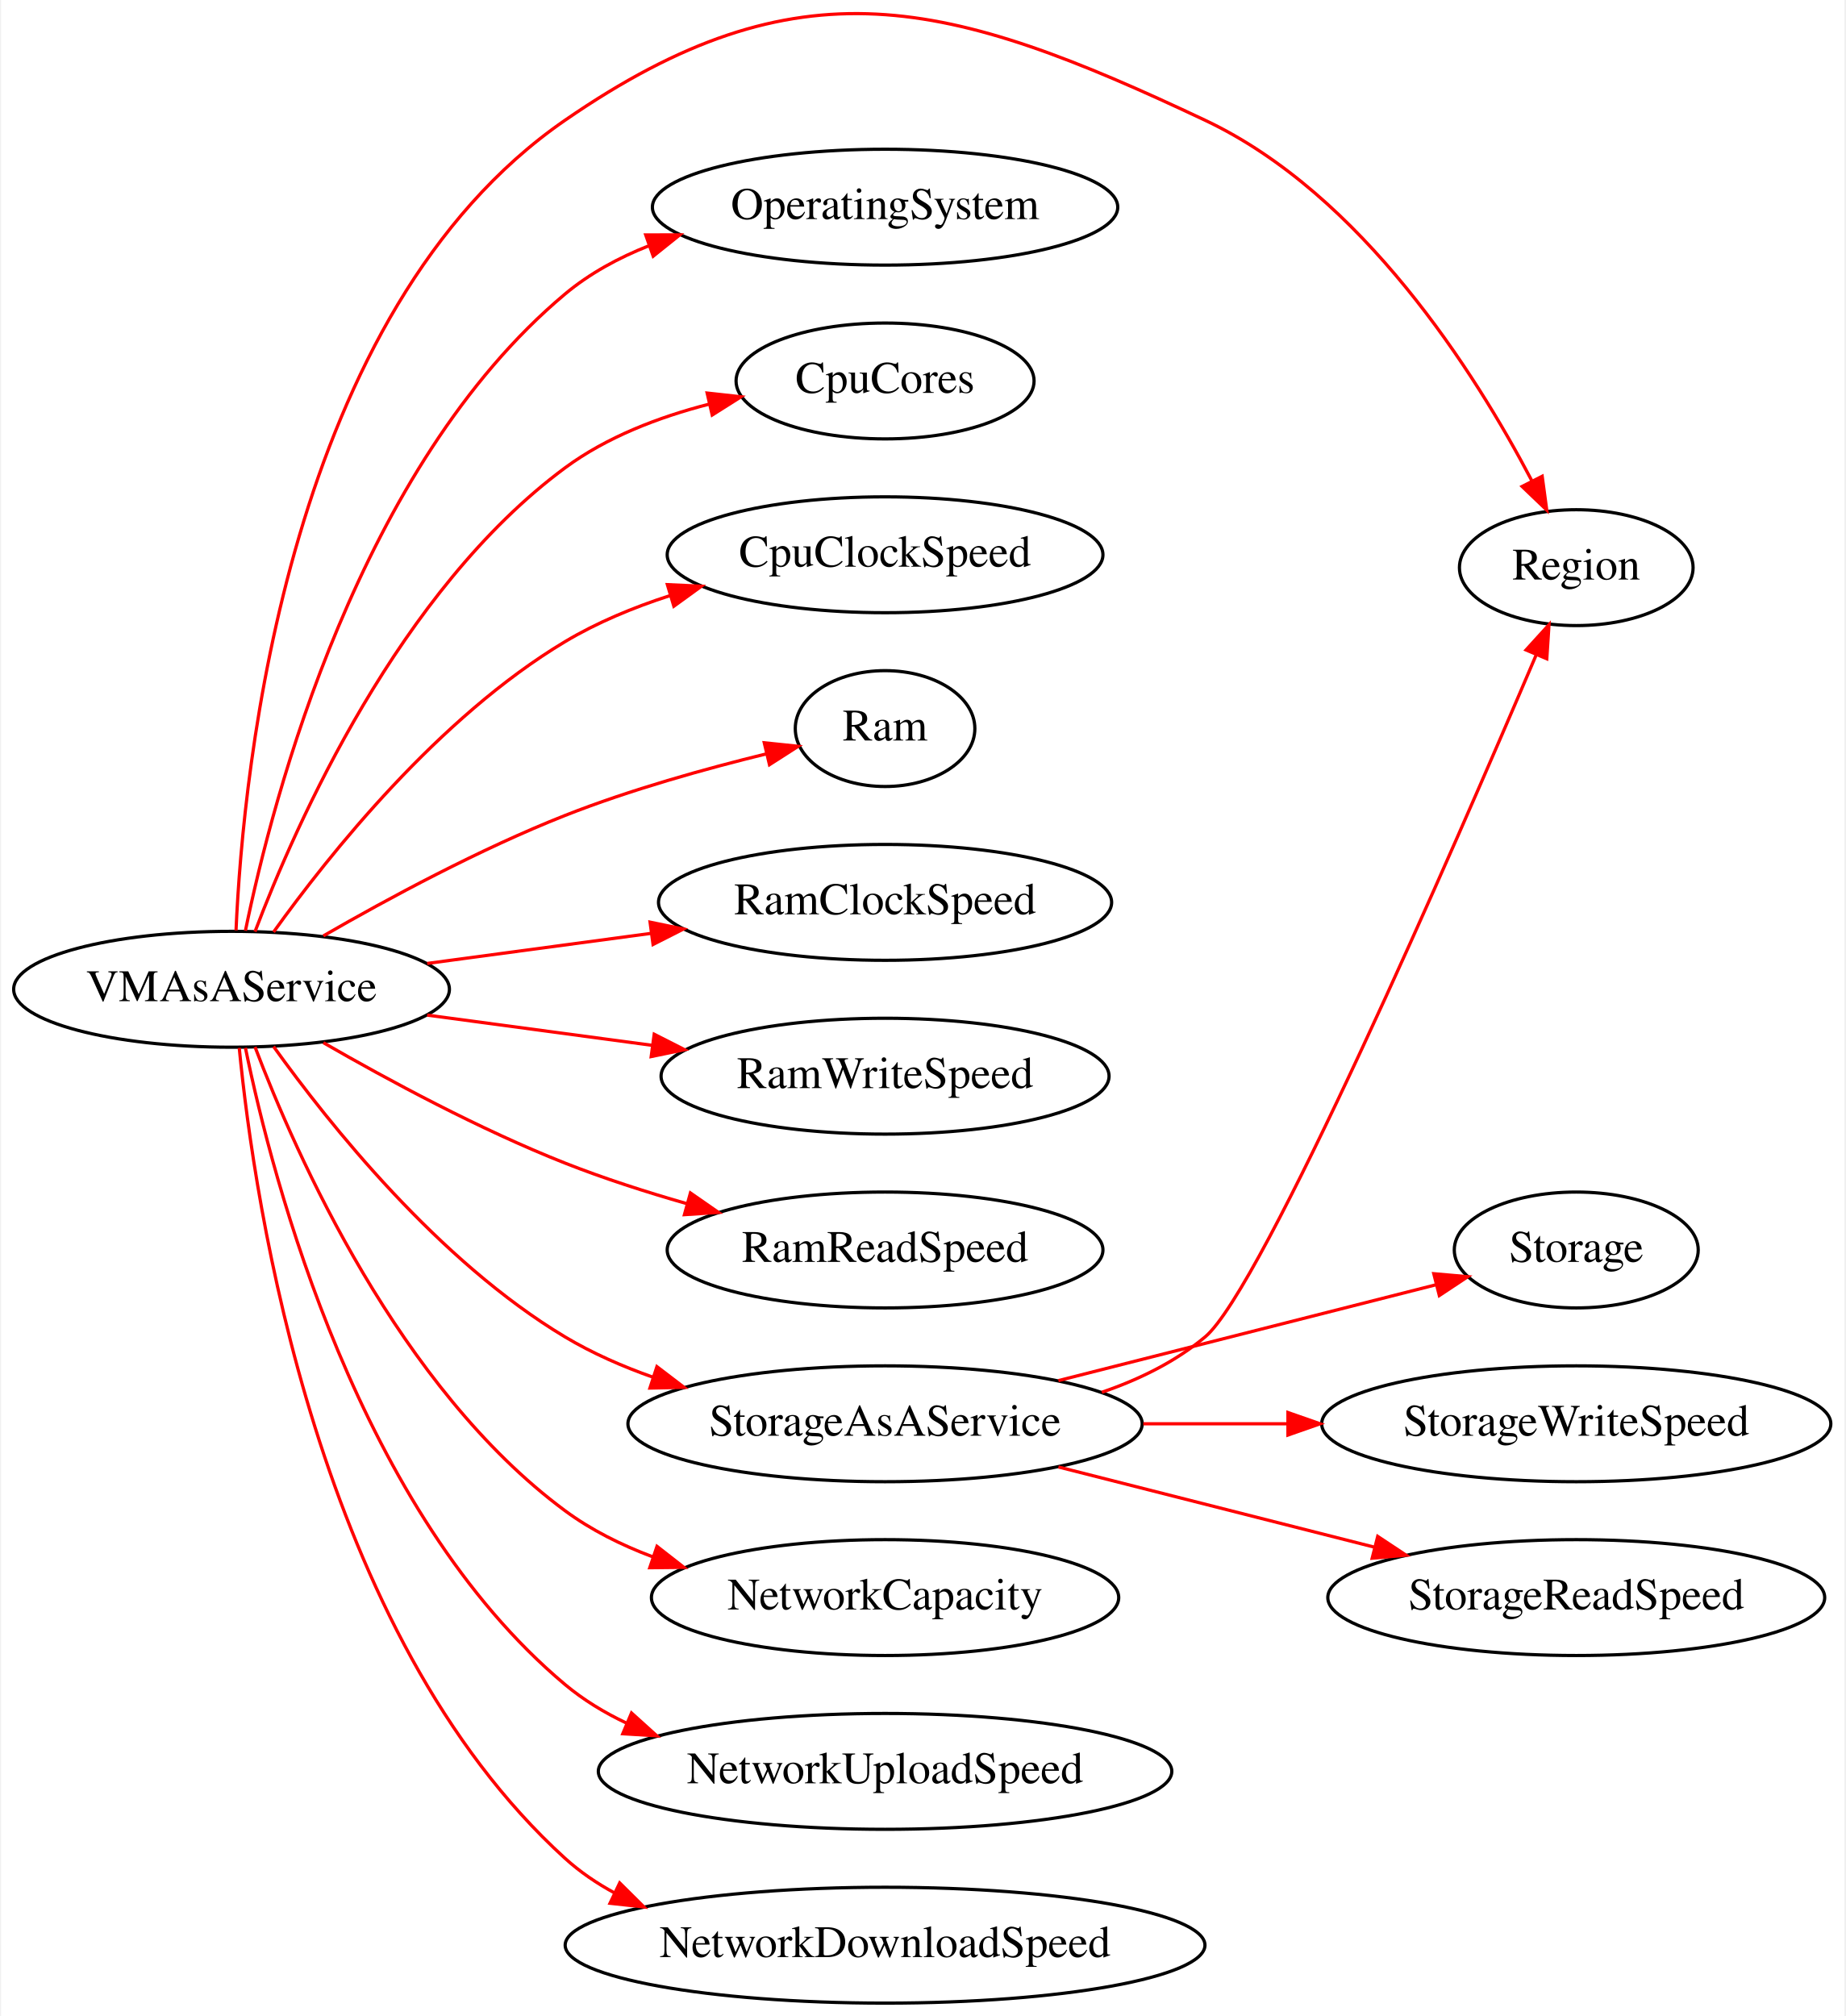
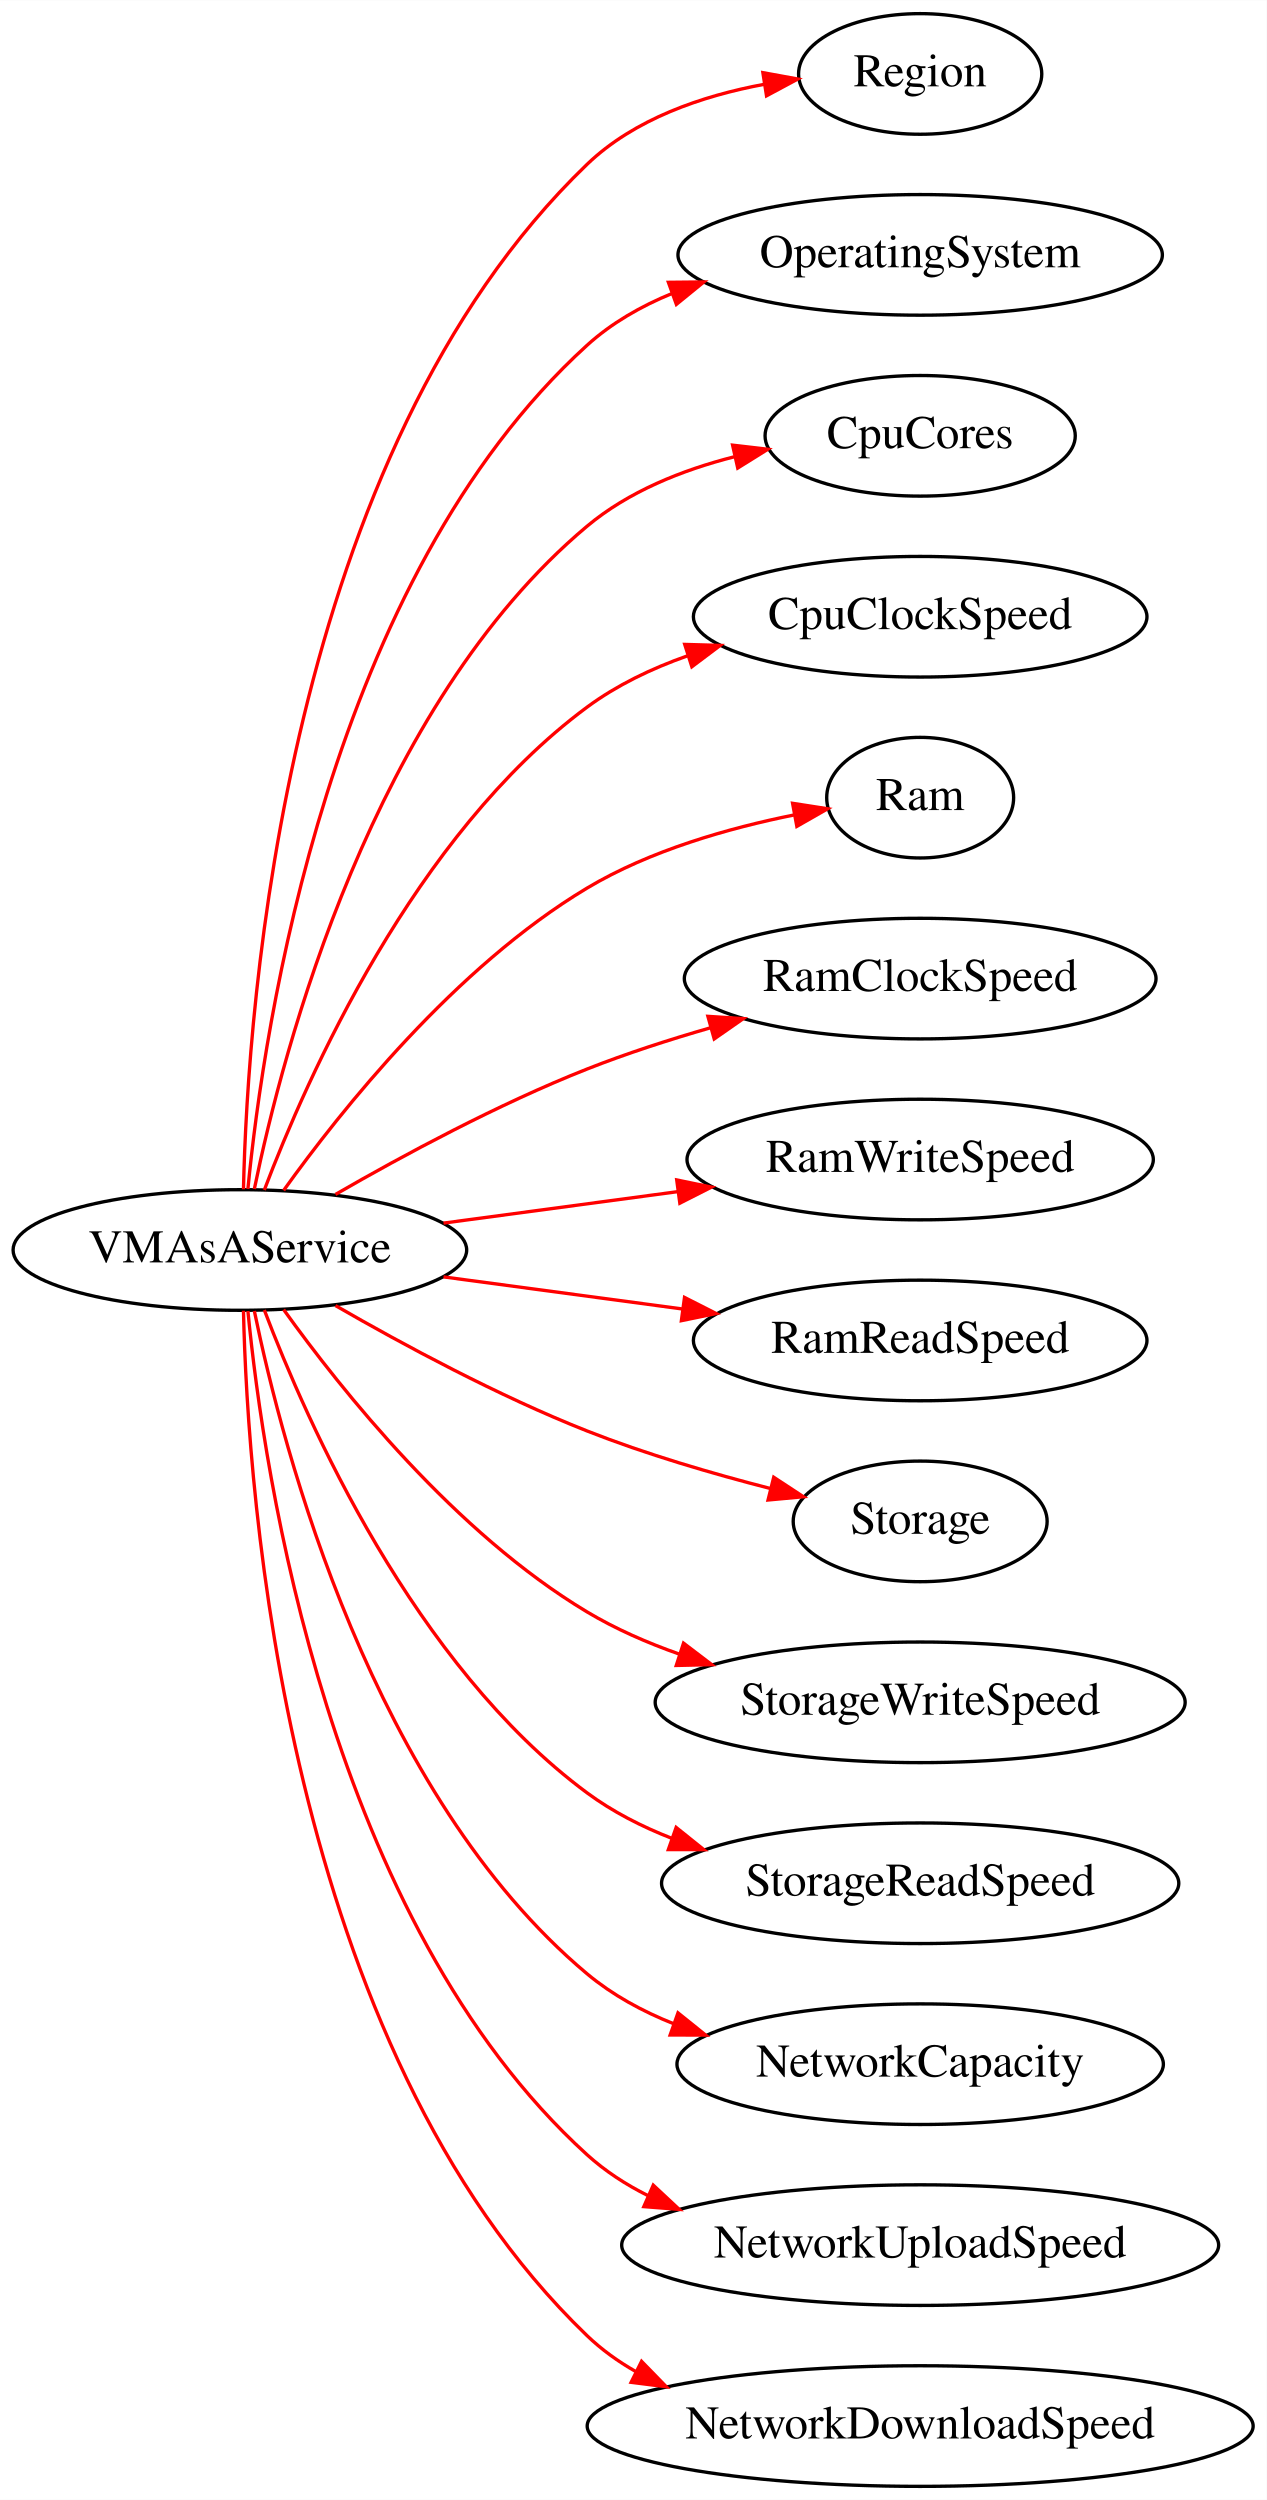
- <svg xmlns="http://www.w3.org/2000/svg" width="573pt" height="626pt" viewBox="0.00 0.00 572.66 626.37">
-   <g id="graph0" class="graph" transform="scale(1 1) rotate(0) translate(4 622.368)">
-     <polygon fill="white" stroke="none" points="-4,4 -4,-622.368 568.656,-622.368 568.656,4 -4,4" />
+ <svg xmlns="http://www.w3.org/2000/svg" width="378pt" height="746pt" viewBox="0.00 0.00 378.07 746.00">
+   <g id="graph0" class="graph" transform="scale(1 1) rotate(0) translate(4 742)">
+     <polygon fill="white" stroke="none" points="-4,4 -4,-742 374.07,-742 374.07,4 -4,4" />
    <g id="node1" class="node">
-       <ellipse fill="none" stroke="black" cx="67.594" cy="-315" rx="67.688" ry="18" />
-       <text text-anchor="middle" x="67.594" y="-311.3" font-family="Times,serif" font-size="14.00">VMAsAService</text>
+       <ellipse fill="none" stroke="black" cx="67.594" cy="-369" rx="67.688" ry="18" />
+       <text text-anchor="middle" x="67.594" y="-365.3" font-family="Times,serif" font-size="14.00">VMAsAService</text>
    </g>
    <g id="node2" class="node">
-       <ellipse fill="none" stroke="black" cx="485.363" cy="-446" rx="36.294" ry="18" />
-       <text text-anchor="middle" x="485.363" y="-442.3" font-family="Times,serif" font-size="14.00">Region</text>
+       <ellipse fill="none" stroke="black" cx="270.629" cy="-720" rx="36.294" ry="18" />
+       <text text-anchor="middle" x="270.629" y="-716.3" font-family="Times,serif" font-size="14.00">Region</text>
    </g>
    <g id="edge1" class="edge">
-       <path fill="none" stroke="red" d="M68.991,-333.306C71.196,-383.87 85.124,-525.635 171.188,-585 243.949,-635.189 290.147,-622.755 370.07,-585 418.921,-561.923 453.927,-506.597 471.501,-473.12" />
-       <polygon fill="red" stroke="red" points="474.778,-474.397 476.193,-463.897 468.539,-471.224 474.778,-474.397" />
+       <path fill="none" stroke="red" d="M68.663,-387.125C69.892,-441.777 81.245,-606.496 171.188,-693 185.306,-706.578 205.584,-713.465 224.071,-716.907" />
+       <polygon fill="red" stroke="red" points="223.684,-720.389 234.107,-718.485 224.772,-713.474 223.684,-720.389" />
    </g>
    <g id="node3" class="node">
-       <ellipse fill="none" stroke="black" cx="270.629" cy="-558" rx="72.287" ry="18" />
-       <text text-anchor="middle" x="270.629" y="-554.3" font-family="Times,serif" font-size="14.00">OperatingSystem</text>
+       <ellipse fill="none" stroke="black" cx="270.629" cy="-666" rx="72.287" ry="18" />
+       <text text-anchor="middle" x="270.629" y="-662.3" font-family="Times,serif" font-size="14.00">OperatingSystem</text>
    </g>
    <g id="edge2" class="edge">
-       <path fill="none" stroke="red" d="M71.91,-333.204C80.461,-374.812 107.233,-477.401 171.188,-531 178.828,-537.403 187.863,-542.296 197.312,-546.033" />
-       <polygon fill="red" stroke="red" points="196.267,-549.375 206.862,-549.398 198.594,-542.773 196.267,-549.375" />
+       <path fill="none" stroke="red" d="M69.989,-387.216C74.704,-435.742 94.373,-569.187 171.188,-639 178.516,-645.66 187.334,-650.699 196.644,-654.507" />
+       <polygon fill="red" stroke="red" points="195.486,-657.81 206.08,-657.919 197.866,-651.227 195.486,-657.81" />
    </g>
    <g id="node4" class="node">
-       <ellipse fill="none" stroke="black" cx="270.629" cy="-504" rx="46.292" ry="18" />
-       <text text-anchor="middle" x="270.629" y="-500.3" font-family="Times,serif" font-size="14.00">CpuCores</text>
+       <ellipse fill="none" stroke="black" cx="270.629" cy="-612" rx="46.292" ry="18" />
+       <text text-anchor="middle" x="270.629" y="-608.3" font-family="Times,serif" font-size="14.00">CpuCores</text>
    </g>
    <g id="edge3" class="edge">
-       <path fill="none" stroke="red" d="M74.89,-332.922C87.62,-366.491 119.671,-438.885 171.188,-477 184.16,-486.597 200.358,-492.783 215.846,-496.77" />
-       <polygon fill="red" stroke="red" points="215.349,-500.248 225.88,-499.087 216.924,-493.427 215.349,-500.248" />
+       <path fill="none" stroke="red" d="M71.91,-387.204C80.461,-428.812 107.233,-531.401 171.188,-585 183.555,-595.365 199.579,-601.772 215.093,-605.726" />
+       <polygon fill="red" stroke="red" points="214.647,-609.213 225.171,-607.987 216.18,-602.383 214.647,-609.213" />
    </g>
    <g id="node5" class="node">
-       <ellipse fill="none" stroke="black" cx="270.629" cy="-450" rx="67.688" ry="18" />
-       <text text-anchor="middle" x="270.629" y="-446.3" font-family="Times,serif" font-size="14.00">CpuClockSpeed</text>
+       <ellipse fill="none" stroke="black" cx="270.629" cy="-558" rx="67.688" ry="18" />
+       <text text-anchor="middle" x="270.629" y="-554.3" font-family="Times,serif" font-size="14.00">CpuClockSpeed</text>
    </g>
    <g id="edge4" class="edge">
-       <path fill="none" stroke="red" d="M80.653,-332.79C97.903,-356.861 131.912,-399.49 171.188,-423 181.126,-428.949 192.405,-433.62 203.694,-437.278" />
-       <polygon fill="red" stroke="red" points="202.999,-440.723 213.583,-440.238 205.007,-434.017 202.999,-440.723" />
+       <path fill="none" stroke="red" d="M74.89,-386.922C87.62,-420.491 119.671,-492.885 171.188,-531 180.078,-537.577 190.482,-542.552 201.135,-546.315" />
+       <polygon fill="red" stroke="red" points="200.361,-549.741 210.952,-549.441 202.485,-543.072 200.361,-549.741" />
    </g>
    <g id="node6" class="node">
-       <ellipse fill="none" stroke="black" cx="270.629" cy="-396" rx="27.895" ry="18" />
-       <text text-anchor="middle" x="270.629" y="-392.3" font-family="Times,serif" font-size="14.00">Ram</text>
+       <ellipse fill="none" stroke="black" cx="270.629" cy="-504" rx="27.895" ry="18" />
+       <text text-anchor="middle" x="270.629" y="-500.3" font-family="Times,serif" font-size="14.00">Ram</text>
    </g>
    <g id="edge5" class="edge">
-       <path fill="none" stroke="red" d="M96.123,-331.59C116.349,-343.253 144.791,-358.576 171.188,-369 191.447,-377 214.945,-383.542 233.901,-388.182" />
-       <polygon fill="red" stroke="red" points="233.098,-391.589 243.637,-390.497 234.718,-384.779 233.098,-391.589" />
+       <path fill="none" stroke="red" d="M80.653,-386.79C97.903,-410.861 131.912,-453.49 171.188,-477 190.006,-488.264 213.636,-494.948 233.027,-498.847" />
+       <polygon fill="red" stroke="red" points="232.55,-502.318 243.019,-500.689 233.82,-495.434 232.55,-502.318" />
    </g>
    <g id="node7" class="node">
-       <ellipse fill="none" stroke="black" cx="270.629" cy="-342" rx="70.388" ry="18" />
-       <text text-anchor="middle" x="270.629" y="-338.3" font-family="Times,serif" font-size="14.00">RamClockSpeed</text>
+       <ellipse fill="none" stroke="black" cx="270.629" cy="-450" rx="70.388" ry="18" />
+       <text text-anchor="middle" x="270.629" y="-446.3" font-family="Times,serif" font-size="14.00">RamClockSpeed</text>
    </g>
    <g id="edge6" class="edge">
-       <path fill="none" stroke="red" d="M128.367,-323.028C150.245,-325.966 175.223,-329.321 198.031,-332.384" />
-       <polygon fill="red" stroke="red" points="197.619,-335.86 207.996,-333.722 198.551,-328.922 197.619,-335.86" />
+       <path fill="none" stroke="red" d="M96.123,-385.59C116.349,-397.253 144.791,-412.576 171.188,-423 182.894,-427.622 195.68,-431.758 208.047,-435.321" />
+       <polygon fill="red" stroke="red" points="207.274,-438.739 217.847,-438.054 209.155,-431.996 207.274,-438.739" />
    </g>
    <g id="node8" class="node">
-       <ellipse fill="none" stroke="black" cx="270.629" cy="-288" rx="69.588" ry="18" />
-       <text text-anchor="middle" x="270.629" y="-284.3" font-family="Times,serif" font-size="14.00">RamWriteSpeed</text>
+       <ellipse fill="none" stroke="black" cx="270.629" cy="-396" rx="69.588" ry="18" />
+       <text text-anchor="middle" x="270.629" y="-392.3" font-family="Times,serif" font-size="14.00">RamWriteSpeed</text>
    </g>
    <g id="edge7" class="edge">
-       <path fill="none" stroke="red" d="M128.367,-306.972C150.346,-304.02 175.454,-300.648 198.346,-297.574" />
-       <polygon fill="red" stroke="red" points="198.901,-301.031 208.346,-296.231 197.969,-294.093 198.901,-301.031" />
+       <path fill="none" stroke="red" d="M128.367,-377.028C150.346,-379.98 175.454,-383.352 198.346,-386.426" />
+       <polygon fill="red" stroke="red" points="197.969,-389.907 208.346,-387.769 198.901,-382.969 197.969,-389.907" />
    </g>
    <g id="node9" class="node">
-       <ellipse fill="none" stroke="black" cx="270.629" cy="-234" rx="67.688" ry="18" />
-       <text text-anchor="middle" x="270.629" y="-230.3" font-family="Times,serif" font-size="14.00">RamReadSpeed</text>
+       <ellipse fill="none" stroke="black" cx="270.629" cy="-342" rx="67.688" ry="18" />
+       <text text-anchor="middle" x="270.629" y="-338.3" font-family="Times,serif" font-size="14.00">RamReadSpeed</text>
    </g>
    <g id="edge8" class="edge">
-       <path fill="none" stroke="red" d="M96.123,-298.41C116.349,-286.747 144.791,-271.424 171.188,-261 183.154,-256.275 196.249,-252.058 208.871,-248.442" />
-       <polygon fill="red" stroke="red" points="210.16,-251.717 218.862,-245.672 208.29,-244.971 210.16,-251.717" />
+       <path fill="none" stroke="red" d="M128.367,-360.972C150.749,-357.966 176.376,-354.524 199.604,-351.405" />
+       <polygon fill="red" stroke="red" points="200.294,-354.844 209.739,-350.043 199.363,-347.906 200.294,-354.844" />
    </g>
    <g id="node10" class="node">
-       <ellipse fill="none" stroke="black" cx="270.629" cy="-180" rx="79.886" ry="18" />
-       <text text-anchor="middle" x="270.629" y="-176.3" font-family="Times,serif" font-size="14.00">StorageAsAService</text>
+       <ellipse fill="none" stroke="black" cx="270.629" cy="-288" rx="37.894" ry="18" />
+       <text text-anchor="middle" x="270.629" y="-284.3" font-family="Times,serif" font-size="14.00">Storage</text>
    </g>
    <g id="edge9" class="edge">
-       <path fill="none" stroke="red" d="M80.653,-297.21C97.903,-273.139 131.912,-230.51 171.188,-207 179.627,-201.948 189.034,-197.818 198.592,-194.447" />
-       <polygon fill="red" stroke="red" points="199.749,-197.752 208.171,-191.323 197.578,-191.097 199.749,-197.752" />
+       <path fill="none" stroke="red" d="M96.123,-352.41C116.349,-340.747 144.791,-325.424 171.188,-315 188.687,-308.09 208.602,-302.267 225.92,-297.819" />
+       <polygon fill="red" stroke="red" points="226.922,-301.177 235.778,-295.361 225.228,-294.384 226.922,-301.177" />
    </g>
-     <g id="node14" class="node">
+     <g id="node11" class="node">
+       <ellipse fill="none" stroke="black" cx="270.629" cy="-234" rx="79.087" ry="18" />
+       <text text-anchor="middle" x="270.629" y="-230.3" font-family="Times,serif" font-size="14.00">StorageWriteSpeed</text>
+     </g>
+     <g id="edge10" class="edge">
+       <path fill="none" stroke="red" d="M80.653,-351.21C97.903,-327.139 131.912,-284.51 171.188,-261 179.684,-255.914 189.161,-251.762 198.786,-248.379" />
+       <polygon fill="red" stroke="red" points="200,-251.665 208.429,-245.246 197.837,-245.007 200,-251.665" />
+     </g>
+     <g id="node12" class="node">
+       <ellipse fill="none" stroke="black" cx="270.629" cy="-180" rx="77.187" ry="18" />
+       <text text-anchor="middle" x="270.629" y="-176.3" font-family="Times,serif" font-size="14.00">StorageReadSpeed</text>
+     </g>
+     <g id="edge11" class="edge">
+       <path fill="none" stroke="red" d="M74.89,-351.078C87.62,-317.509 119.671,-245.115 171.188,-207 178.801,-201.368 187.525,-196.91 196.564,-193.383" />
+       <polygon fill="red" stroke="red" points="197.798,-196.659 206.065,-190.033 195.471,-190.057 197.798,-196.659" />
+     </g>
+     <g id="node13" class="node">
      <ellipse fill="none" stroke="black" cx="270.629" cy="-126" rx="72.588" ry="18" />
      <text text-anchor="middle" x="270.629" y="-122.3" font-family="Times,serif" font-size="14.00">NetworkCapacity</text>
    </g>
-     <g id="edge14" class="edge">
-       <path fill="none" stroke="red" d="M74.89,-297.078C87.62,-263.509 119.671,-191.115 171.188,-153 179.308,-146.992 188.693,-142.321 198.376,-138.689" />
-       <polygon fill="red" stroke="red" points="199.772,-141.912 208.123,-135.393 197.529,-135.281 199.772,-141.912" />
+     <g id="edge12" class="edge">
+       <path fill="none" stroke="red" d="M71.91,-350.796C80.461,-309.188 107.233,-206.599 171.188,-153 178.777,-146.64 187.743,-141.77 197.123,-138.042" />
+       <polygon fill="red" stroke="red" points="198.348,-141.321 206.606,-134.683 196.011,-134.723 198.348,-141.321" />
    </g>
-     <g id="node15" class="node">
+     <g id="node14" class="node">
      <ellipse fill="none" stroke="black" cx="270.629" cy="-72" rx="89.084" ry="18" />
      <text text-anchor="middle" x="270.629" y="-68.3" font-family="Times,serif" font-size="14.00">NetworkUploadSpeed</text>
    </g>
-     <g id="edge15" class="edge">
-       <path fill="none" stroke="red" d="M71.91,-296.796C80.461,-255.188 107.233,-152.599 171.188,-99 176.884,-94.226 183.356,-90.292 190.196,-87.05" />
-       <polygon fill="red" stroke="red" points="191.854,-90.15 199.714,-83.045 189.139,-83.698 191.854,-90.15" />
+     <g id="edge13" class="edge">
+       <path fill="none" stroke="red" d="M69.989,-350.784C74.704,-302.258 94.373,-168.813 171.188,-99 176.598,-94.083 182.82,-90.05 189.453,-86.743" />
+       <polygon fill="red" stroke="red" points="190.969,-89.9 198.713,-82.67 188.151,-83.493 190.969,-89.9" />
    </g>
-     <g id="node16" class="node">
+     <g id="node15" class="node">
      <ellipse fill="none" stroke="black" cx="270.629" cy="-18" rx="99.382" ry="18" />
      <text text-anchor="middle" x="270.629" y="-14.3" font-family="Times,serif" font-size="14.00">NetworkDownloadSpeed</text>
    </g>
-     <g id="edge16" class="edge">
-       <path fill="none" stroke="red" d="M69.989,-296.784C74.704,-248.258 94.373,-114.813 171.188,-45 175.835,-40.776 181.083,-37.204 186.674,-34.185" />
-       <polygon fill="red" stroke="red" points="188.186,-37.342 195.708,-29.881 185.175,-31.022 188.186,-37.342" />
-     </g>
-     <g id="edge10" class="edge">
-       <path fill="none" stroke="red" d="M337.964,-189.793C349.544,-193.744 360.824,-199.272 370.07,-207 387.709,-221.743 447.509,-359.235 472.857,-418.752" />
-       <polygon fill="red" stroke="red" points="469.764,-420.424 476.895,-428.259 476.207,-417.687 469.764,-420.424" />
-     </g>
-     <g id="node11" class="node">
-       <ellipse fill="none" stroke="black" cx="485.363" cy="-234" rx="37.894" ry="18" />
-       <text text-anchor="middle" x="485.363" y="-230.3" font-family="Times,serif" font-size="14.00">Storage</text>
-     </g>
-     <g id="edge11" class="edge">
-       <path fill="none" stroke="red" d="M324.488,-193.418C360.62,-202.589 407.891,-214.588 441.641,-223.155" />
-       <polygon fill="red" stroke="red" points="441.1,-226.629 451.653,-225.697 442.822,-219.844 441.1,-226.629" />
-     </g>
-     <g id="node12" class="node">
-       <ellipse fill="none" stroke="black" cx="485.363" cy="-180" rx="79.087" ry="18" />
-       <text text-anchor="middle" x="485.363" y="-176.3" font-family="Times,serif" font-size="14.00">StorageWriteSpeed</text>
-     </g>
-     <g id="edge12" class="edge">
-       <path fill="none" stroke="red" d="M350.844,-180C365.433,-180 380.752,-180 395.601,-180" />
-       <polygon fill="red" stroke="red" points="395.791,-183.5 405.791,-180 395.791,-176.5 395.791,-183.5" />
-     </g>
-     <g id="node13" class="node">
-       <ellipse fill="none" stroke="black" cx="485.363" cy="-126" rx="77.187" ry="18" />
-       <text text-anchor="middle" x="485.363" y="-122.3" font-family="Times,serif" font-size="14.00">StorageReadSpeed</text>
-     </g>
-     <g id="edge13" class="edge">
-       <path fill="none" stroke="red" d="M324.488,-166.582C354.247,-159.029 391.56,-149.557 422.653,-141.664" />
-       <polygon fill="red" stroke="red" points="423.68,-145.015 432.512,-139.162 421.958,-138.23 423.68,-145.015" />
+     <g id="edge14" class="edge">
+       <path fill="none" stroke="red" d="M68.663,-350.875C69.892,-296.223 81.245,-131.504 171.188,-45 175.525,-40.829 180.443,-37.289 185.712,-34.287" />
+       <polygon fill="red" stroke="red" points="187.479,-37.317 194.869,-29.725 184.358,-31.052 187.479,-37.317" />
    </g>
  </g>
</svg>
